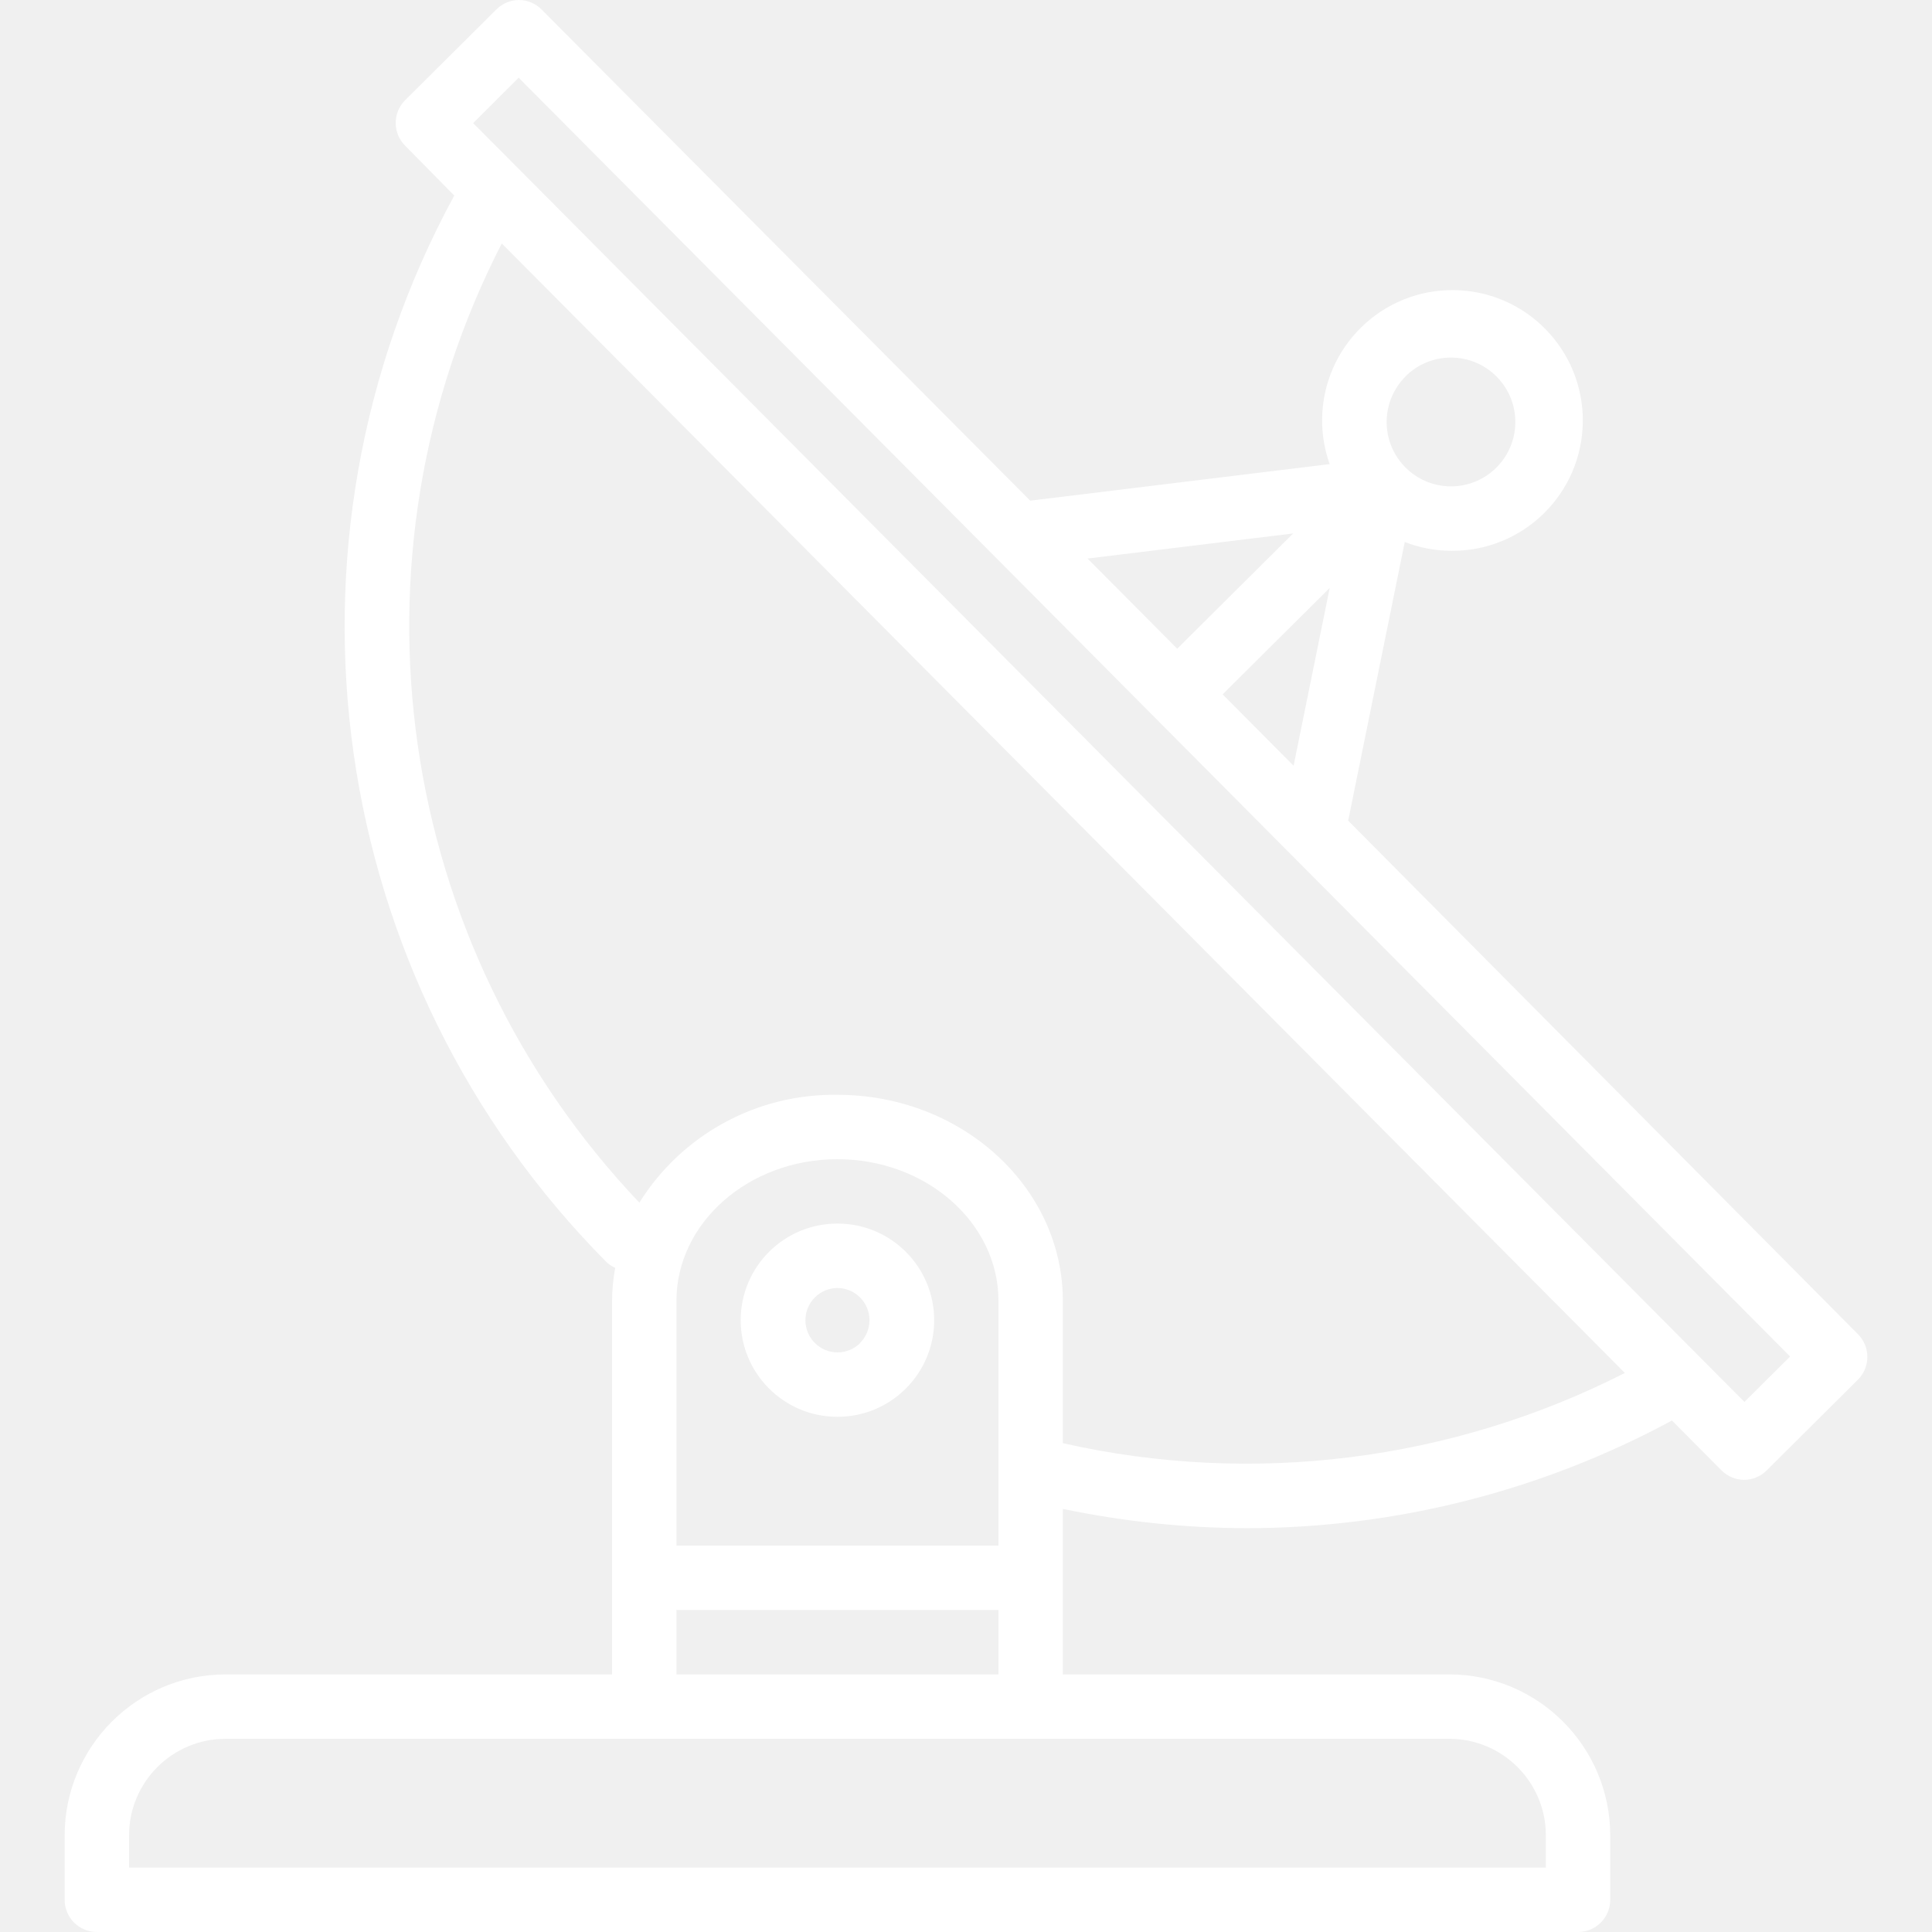
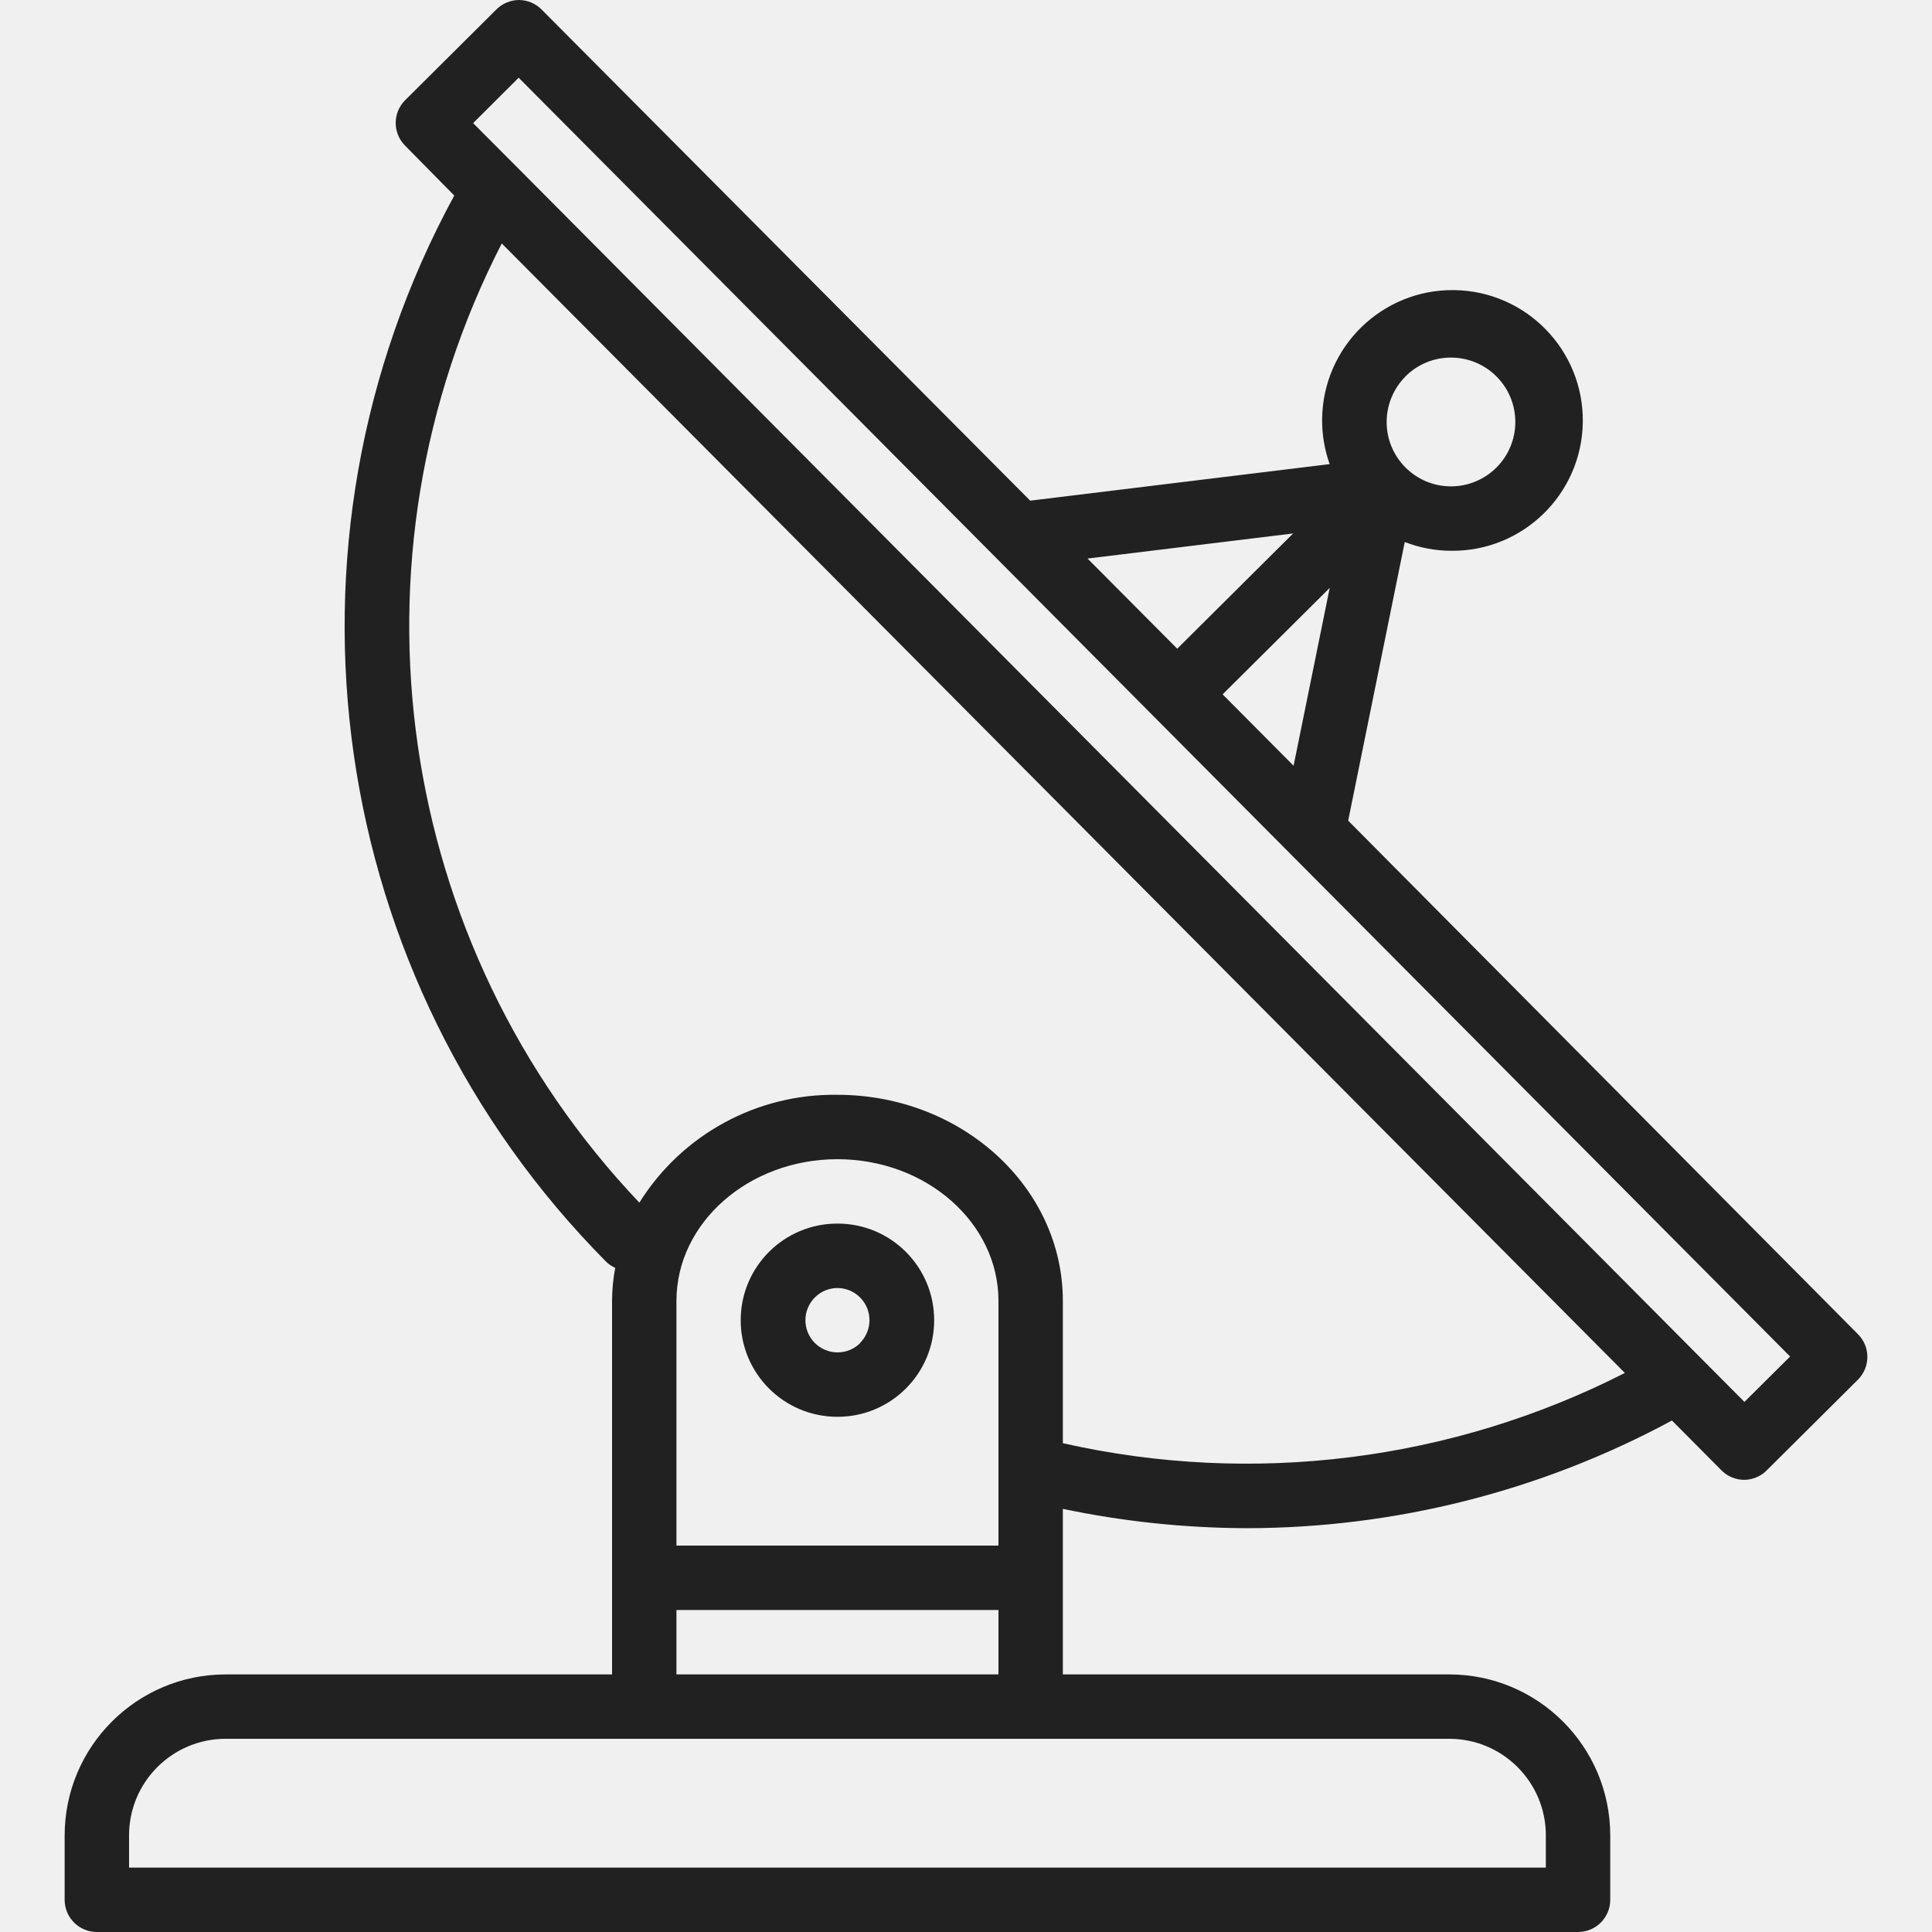
<svg xmlns="http://www.w3.org/2000/svg" width="70" height="70" viewBox="0 0 70 70" fill="none">
-   <path d="M67.316 48.339L48.847 29.734L50.897 19.637C51.426 19.844 51.988 19.952 52.556 19.956H52.57C55.178 19.987 57.317 17.897 57.348 15.289C57.379 12.681 55.289 10.542 52.681 10.511C50.073 10.48 47.934 12.569 47.903 15.178C47.897 15.736 47.989 16.291 48.176 16.816L37.326 18.14L19.628 0.35C19.41 0.128 19.114 0.002 18.804 0C18.498 0.002 18.204 0.124 17.987 0.34L14.679 3.63C14.223 4.085 14.223 4.824 14.679 5.279L16.459 7.085C9.562 19.768 11.802 35.474 21.97 45.723C22.064 45.812 22.172 45.884 22.29 45.936C22.216 46.331 22.178 46.732 22.176 47.133V60.667H8.176C4.956 60.67 2.346 63.28 2.342 66.5V68.833C2.342 69.478 2.865 70 3.509 70H57.176C57.82 70 58.342 69.478 58.342 68.833V66.5C58.339 63.28 55.729 60.67 52.509 60.667H38.509V54.669C40.702 55.129 42.937 55.363 45.178 55.369C50.555 55.363 55.846 54.023 60.578 51.468L62.367 53.268C62.584 53.489 62.881 53.615 63.191 53.618C63.497 53.616 63.791 53.494 64.008 53.278L67.316 49.988C67.772 49.533 67.772 48.794 67.316 48.339ZM50.925 13.635C51.838 12.726 53.316 12.73 54.224 13.644C55.133 14.557 55.129 16.035 54.215 16.944C53.778 17.378 53.186 17.623 52.569 17.622H52.562C51.274 17.616 50.234 16.566 50.241 15.277C50.245 14.66 50.492 14.07 50.929 13.635H50.925ZM48.178 21.301L46.869 27.744L44.298 25.158L48.178 21.301ZM46.853 19.328L42.653 23.504L39.404 20.237L46.853 19.328ZM52.509 63C54.442 63 56.009 64.567 56.009 66.5V67.667H4.676V66.5C4.676 64.567 6.243 63 8.176 63H52.509ZM36.176 58.333V60.667H24.509V58.333H36.176ZM24.509 56V47.133C24.509 44.303 27.126 42 30.342 42C33.559 42 36.176 44.303 36.176 47.133V56H24.509ZM38.509 52.29V47.133C38.509 43.016 34.846 39.667 30.342 39.667C27.431 39.622 24.708 41.104 23.165 43.574C14.289 34.225 12.29 20.288 18.18 8.821L58.872 49.745C52.589 52.942 45.386 53.842 38.509 52.29ZM63.204 50.794L61.56 49.141L18.792 6.116L17.142 4.461L18.792 2.816L36.15 20.272C36.158 20.272 36.163 20.287 36.171 20.293L64.859 49.149L63.204 50.794Z" fill="white" />
-   <path d="M30.353 44.333H30.342C28.409 44.33 26.84 45.895 26.837 47.828C26.834 49.761 28.399 51.33 30.332 51.333H30.342C32.275 51.336 33.844 49.772 33.847 47.839C33.85 45.906 32.286 44.336 30.353 44.333ZM31.169 48.66C30.95 48.879 30.652 49.001 30.342 49C29.698 48.997 29.178 48.472 29.182 47.827C29.183 47.519 29.307 47.224 29.526 47.006C29.743 46.79 30.036 46.668 30.342 46.667C30.986 46.67 31.506 47.195 31.503 47.839C31.501 48.148 31.377 48.443 31.159 48.66H31.169Z" fill="white" />
+   <path d="M67.316 48.339L48.847 29.734L50.897 19.637C51.426 19.844 51.988 19.952 52.556 19.956H52.57C55.178 19.987 57.317 17.897 57.348 15.289C57.379 12.681 55.289 10.542 52.681 10.511C50.073 10.48 47.934 12.569 47.903 15.178C47.897 15.736 47.989 16.291 48.176 16.816L37.326 18.14L19.628 0.35C19.41 0.128 19.114 0.002 18.804 0C18.498 0.002 18.204 0.124 17.987 0.34L14.679 3.63C14.223 4.085 14.223 4.824 14.679 5.279L16.459 7.085C9.562 19.768 11.802 35.474 21.97 45.723C22.064 45.812 22.172 45.884 22.29 45.936C22.216 46.331 22.178 46.732 22.176 47.133V60.667H8.176C4.956 60.67 2.346 63.28 2.342 66.5V68.833C2.342 69.478 2.865 70 3.509 70H57.176C57.82 70 58.342 69.478 58.342 68.833V66.5C58.339 63.28 55.729 60.67 52.509 60.667H38.509V54.669C40.702 55.129 42.937 55.363 45.178 55.369C50.555 55.363 55.846 54.023 60.578 51.468L62.367 53.268C62.584 53.489 62.881 53.615 63.191 53.618C63.497 53.616 63.791 53.494 64.008 53.278L67.316 49.988C67.772 49.533 67.772 48.794 67.316 48.339ZM50.925 13.635C51.838 12.726 53.316 12.73 54.224 13.644C55.133 14.557 55.129 16.035 54.215 16.944C53.778 17.378 53.186 17.623 52.569 17.622H52.562C51.274 17.616 50.234 16.566 50.241 15.277C50.245 14.66 50.492 14.07 50.929 13.635H50.925ZM48.178 21.301L46.869 27.744L44.298 25.158L48.178 21.301ZM46.853 19.328L42.653 23.504L39.404 20.237L46.853 19.328ZM52.509 63C54.442 63 56.009 64.567 56.009 66.5V67.667H4.676V66.5C4.676 64.567 6.243 63 8.176 63H52.509ZM36.176 58.333V60.667H24.509V58.333H36.176ZM24.509 56V47.133C24.509 44.303 27.126 42 30.342 42C33.559 42 36.176 44.303 36.176 47.133V56H24.509ZM38.509 52.29V47.133C38.509 43.016 34.846 39.667 30.342 39.667C27.431 39.622 24.708 41.104 23.165 43.574C14.289 34.225 12.29 20.288 18.18 8.821L58.872 49.745C52.589 52.942 45.386 53.842 38.509 52.29ZM63.204 50.794L61.56 49.141L18.792 6.116L17.142 4.461L18.792 2.816L36.15 20.272C36.158 20.272 36.163 20.287 36.171 20.293L64.859 49.149L63.204 50.794Z" fill="#212121" />
+   <path d="M30.353 44.333H30.342C28.409 44.33 26.84 45.895 26.837 47.828C26.834 49.761 28.399 51.33 30.332 51.333H30.342C32.275 51.336 33.844 49.772 33.847 47.839C33.85 45.906 32.286 44.336 30.353 44.333ZM31.169 48.66C30.95 48.879 30.652 49.001 30.342 49C29.698 48.997 29.178 48.472 29.182 47.827C29.183 47.519 29.307 47.224 29.526 47.006C29.743 46.79 30.036 46.668 30.342 46.667C30.986 46.67 31.506 47.195 31.503 47.839C31.501 48.148 31.377 48.443 31.159 48.66H31.169Z" fill="#212121" />
</svg>
